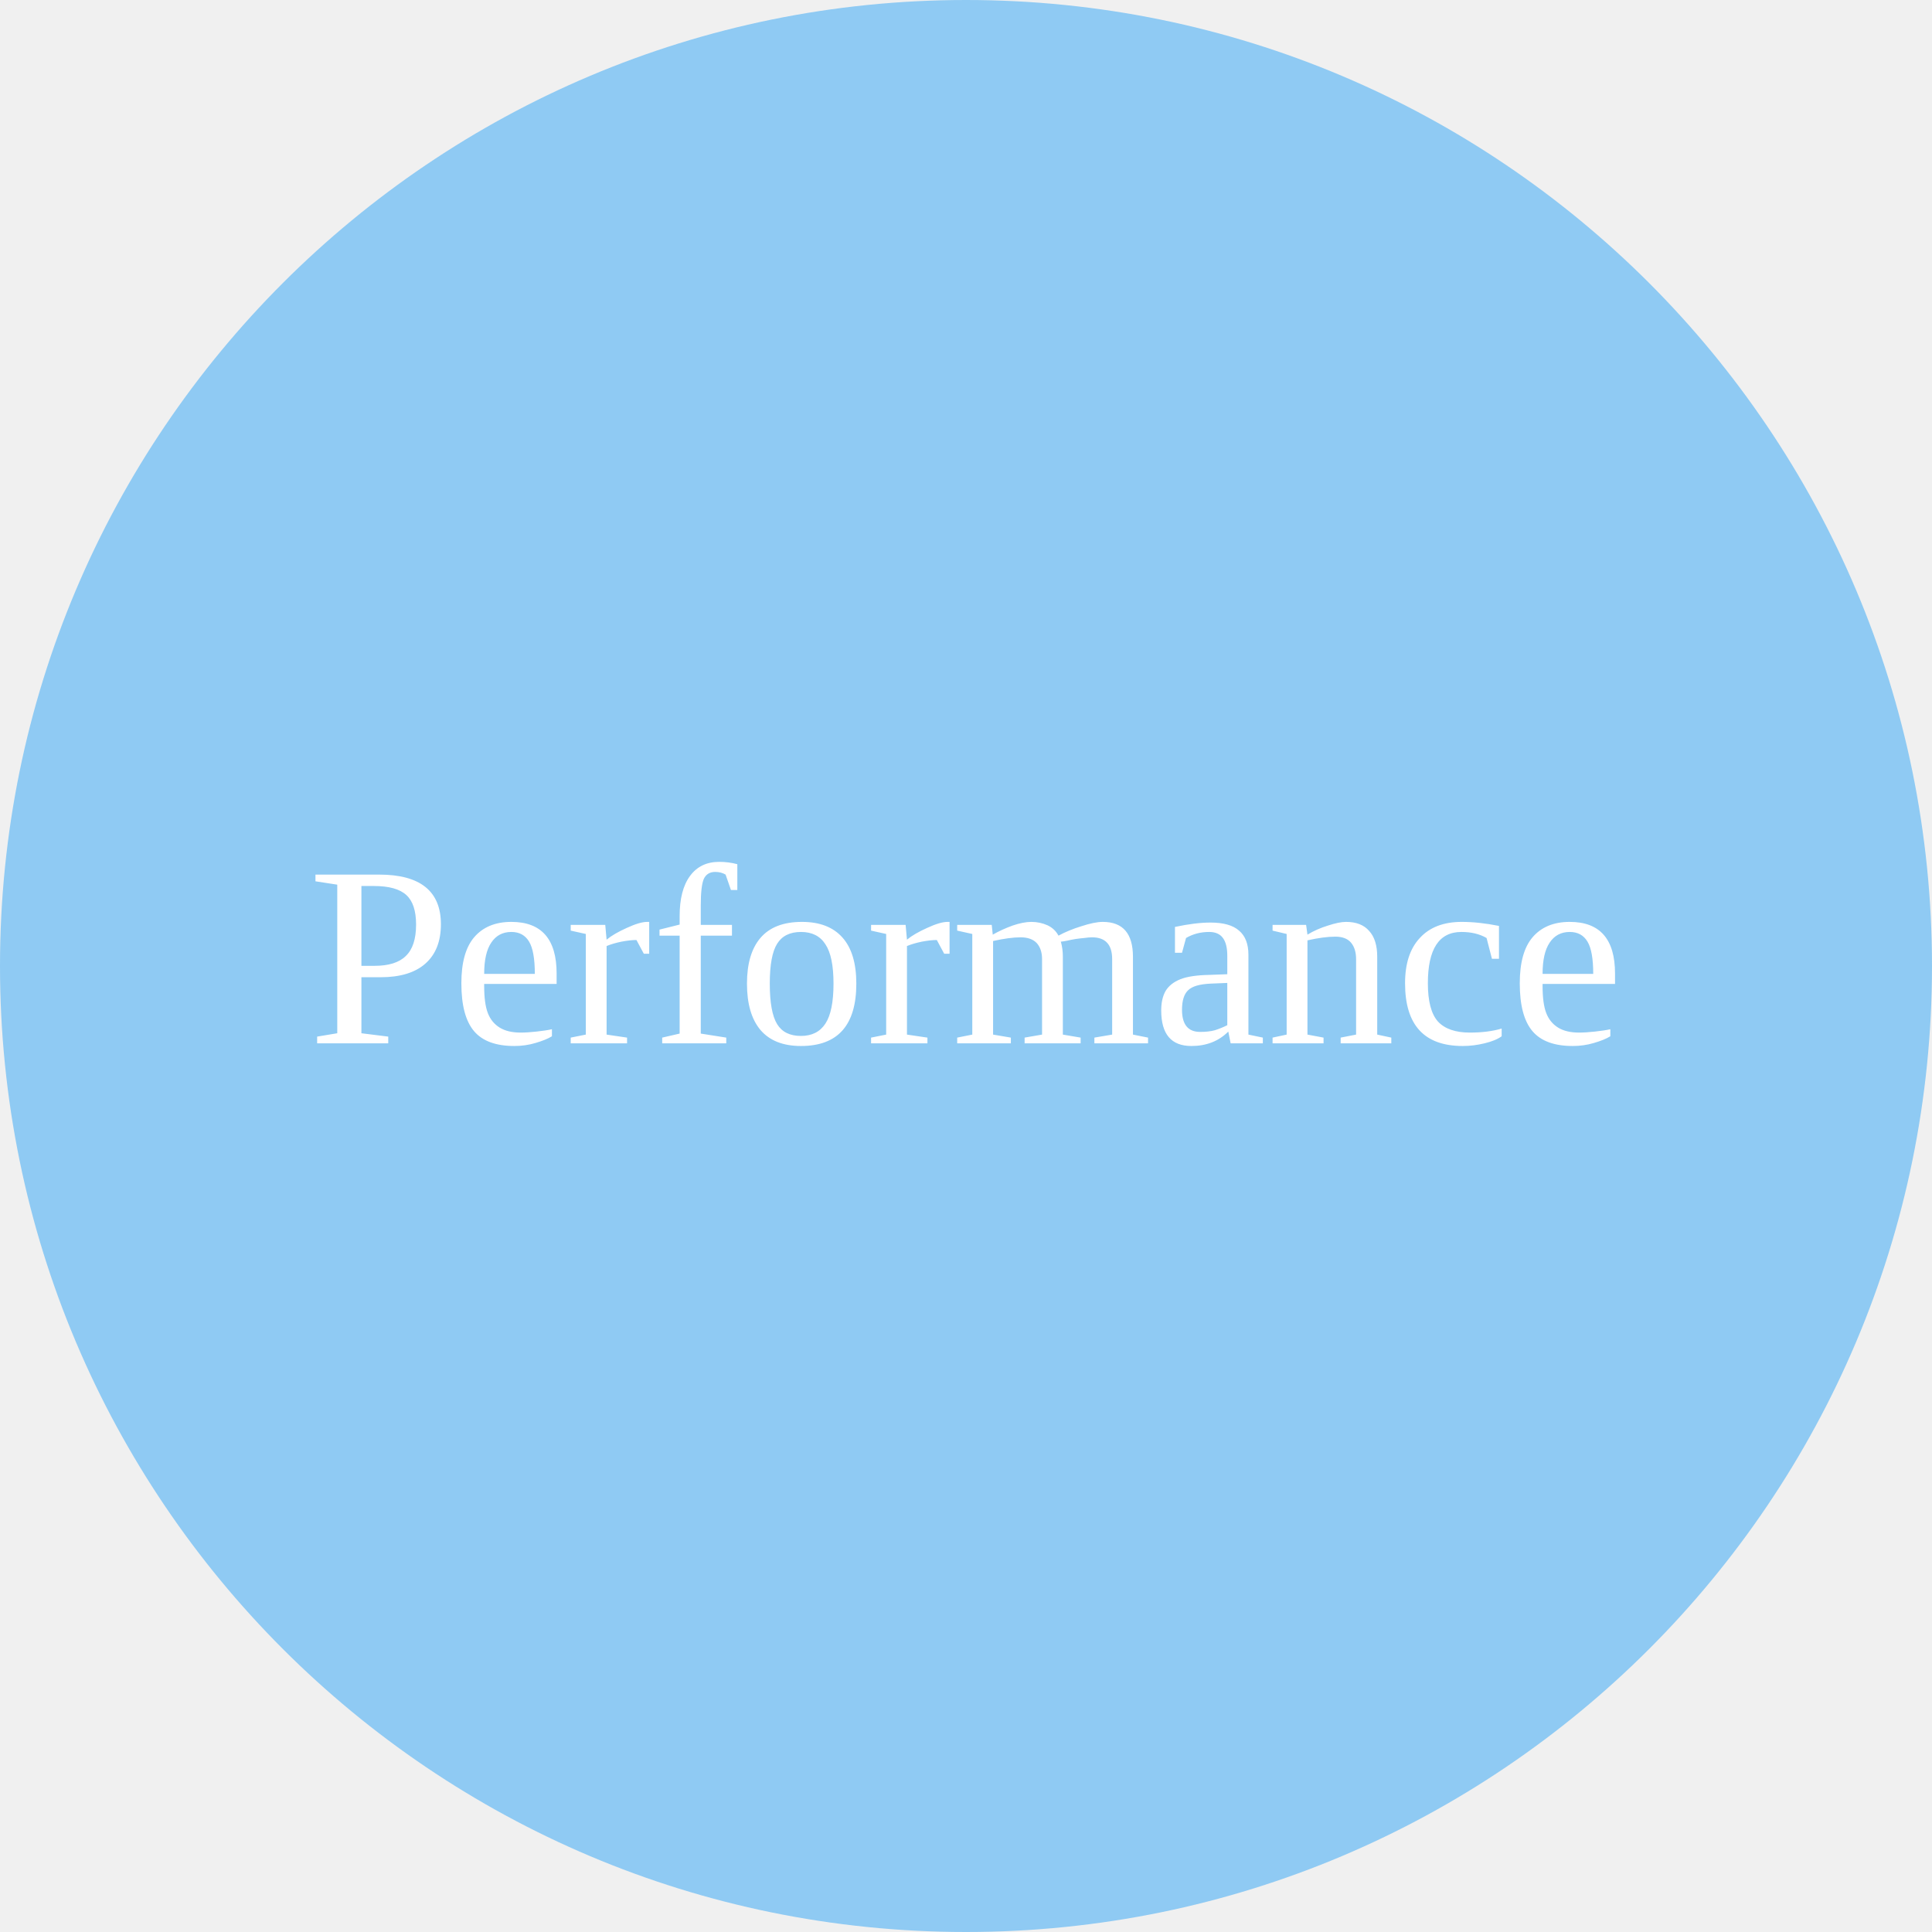
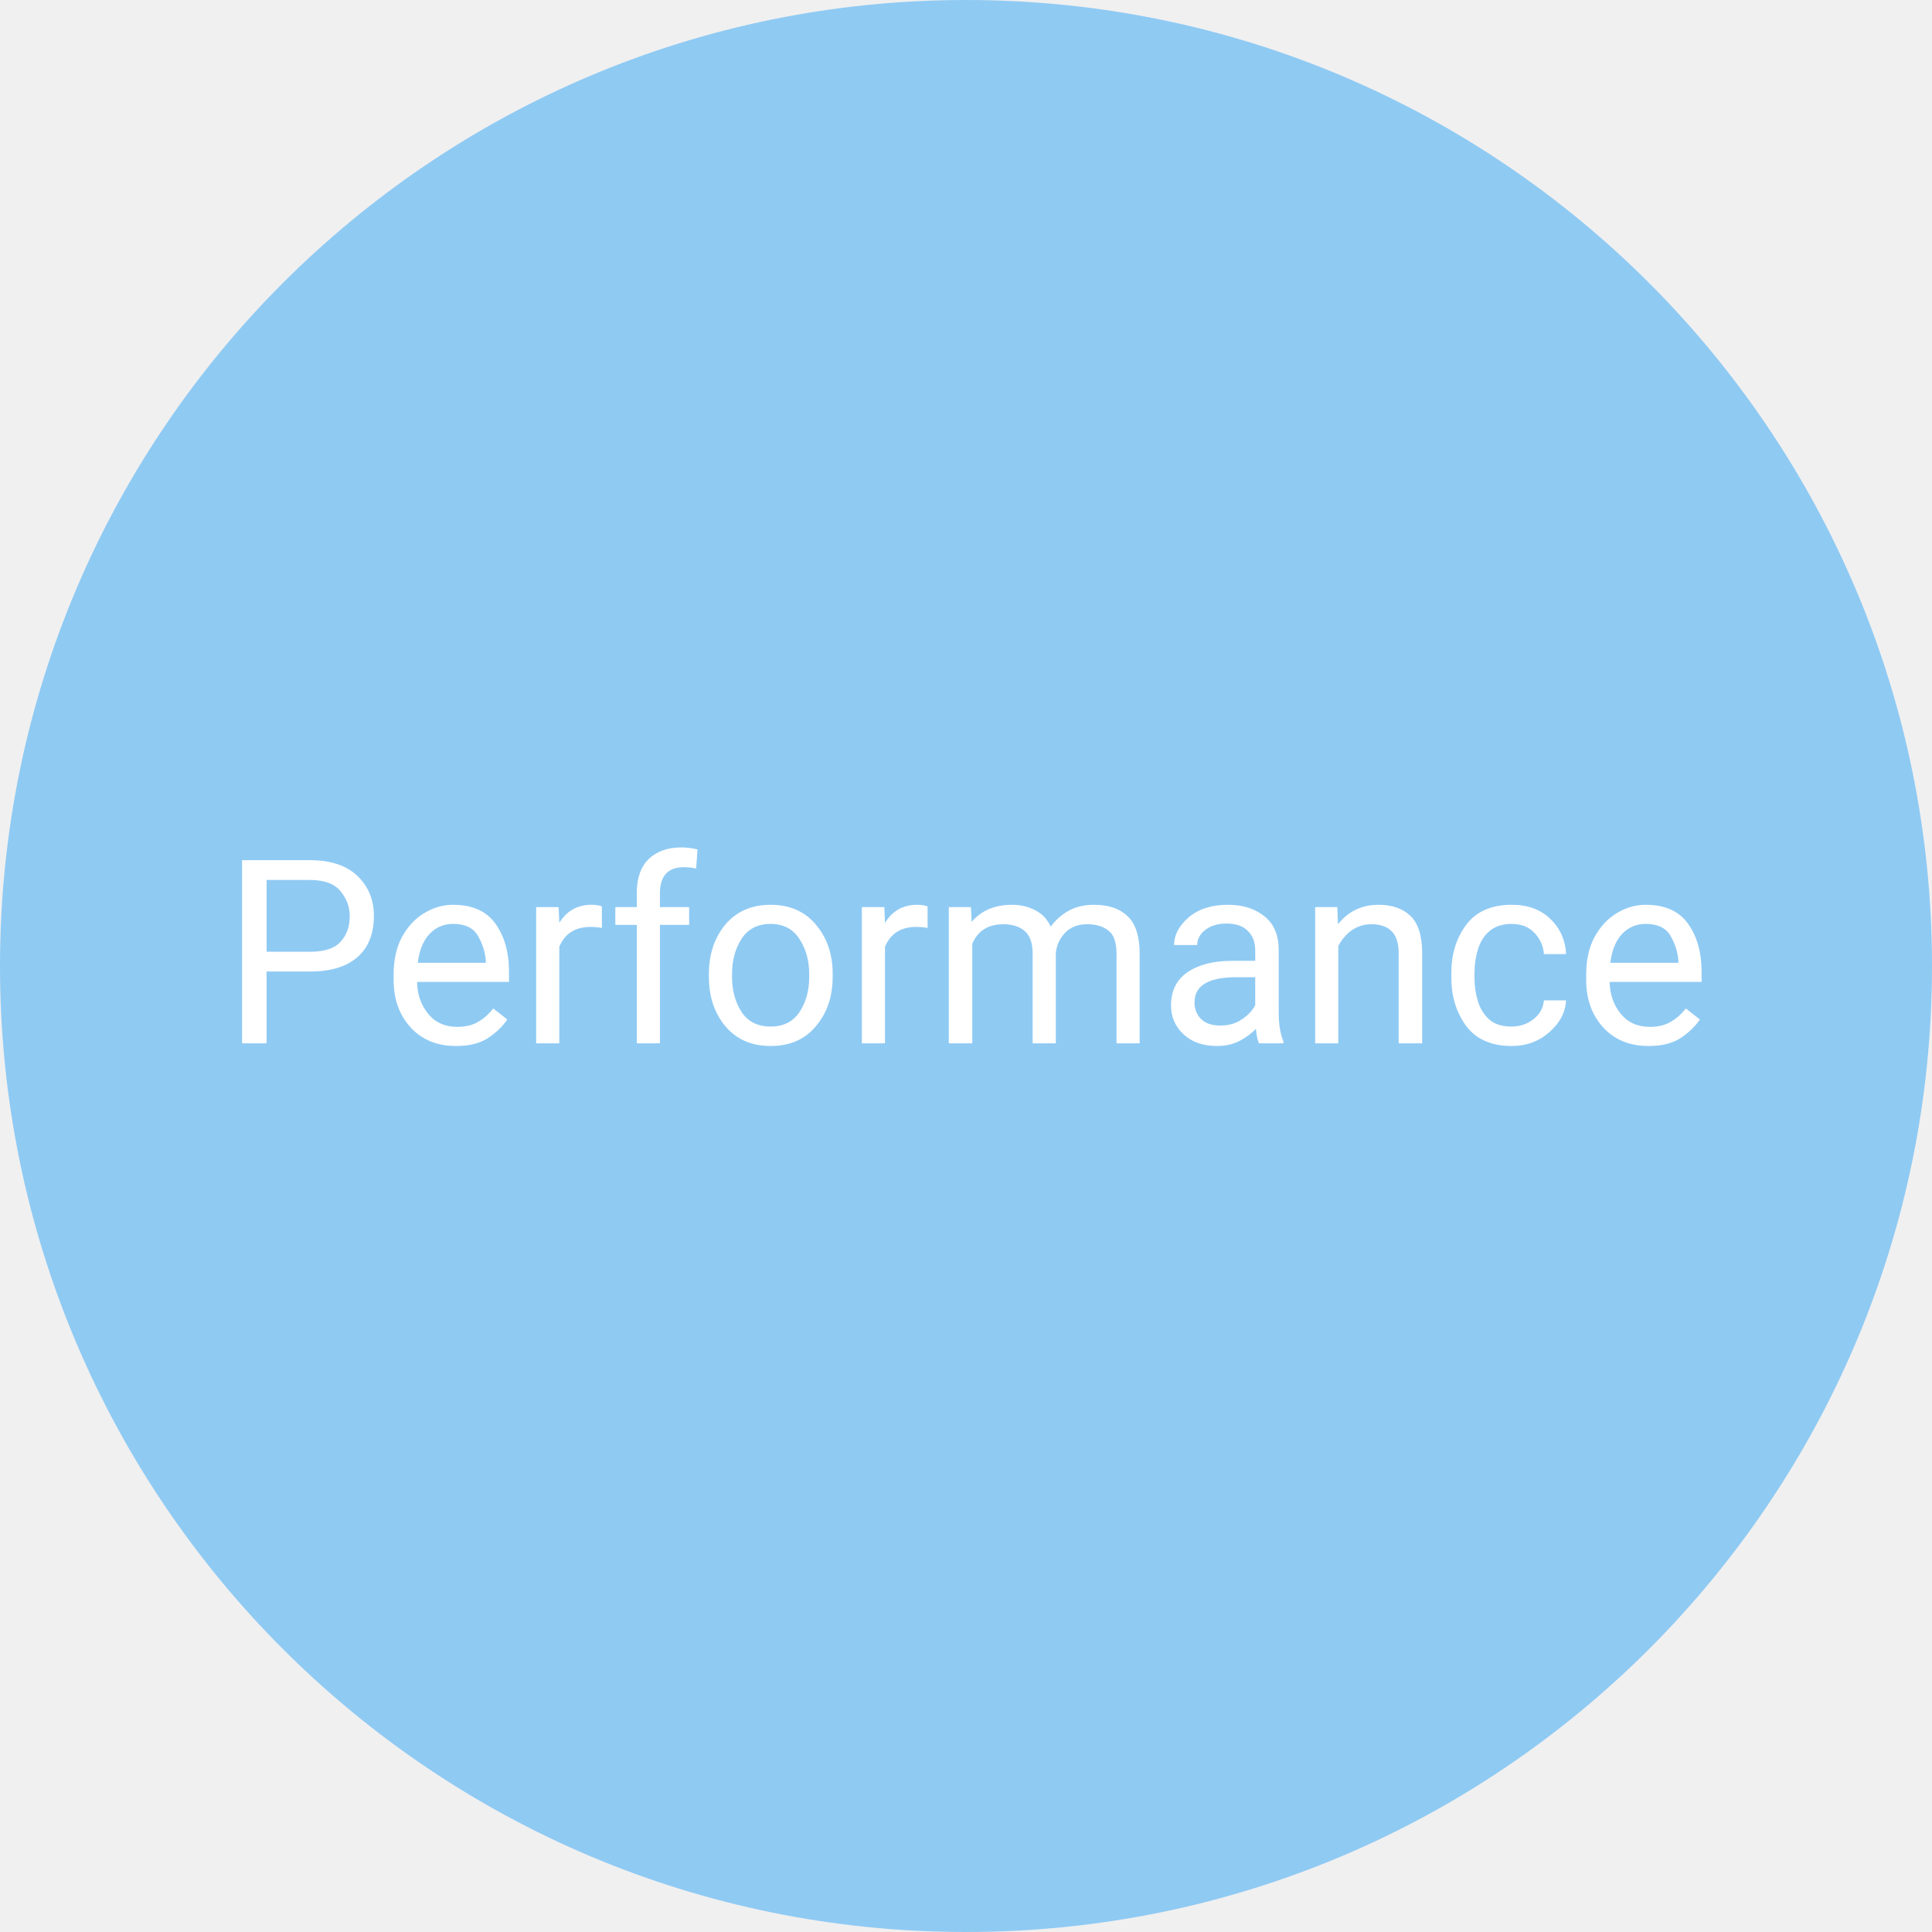
<svg xmlns="http://www.w3.org/2000/svg" width="90px" height="90px" viewBox="0 0 90 90" version="1.1">
  <defs />
  <g id="Page-1" stroke="none" stroke-width="1" fill="none" fill-rule="evenodd">
    <g id="Preferences" transform="translate(-21, -561)" fill="#8FCAF3">
      <circle id="circle_svg" cx="66" cy="606" r="45" />
    </g>
  </g>
-   <text x="50%" y="50%" text-anchor="middle" dy="0.3em" fill="#FFFFFF">Performance</text>
+   <text x="50%" y="50%" text-anchor="middle" dy="0.3em" font-family="Roboto" fill="#FFFFFF">Performance</text>
</svg>
